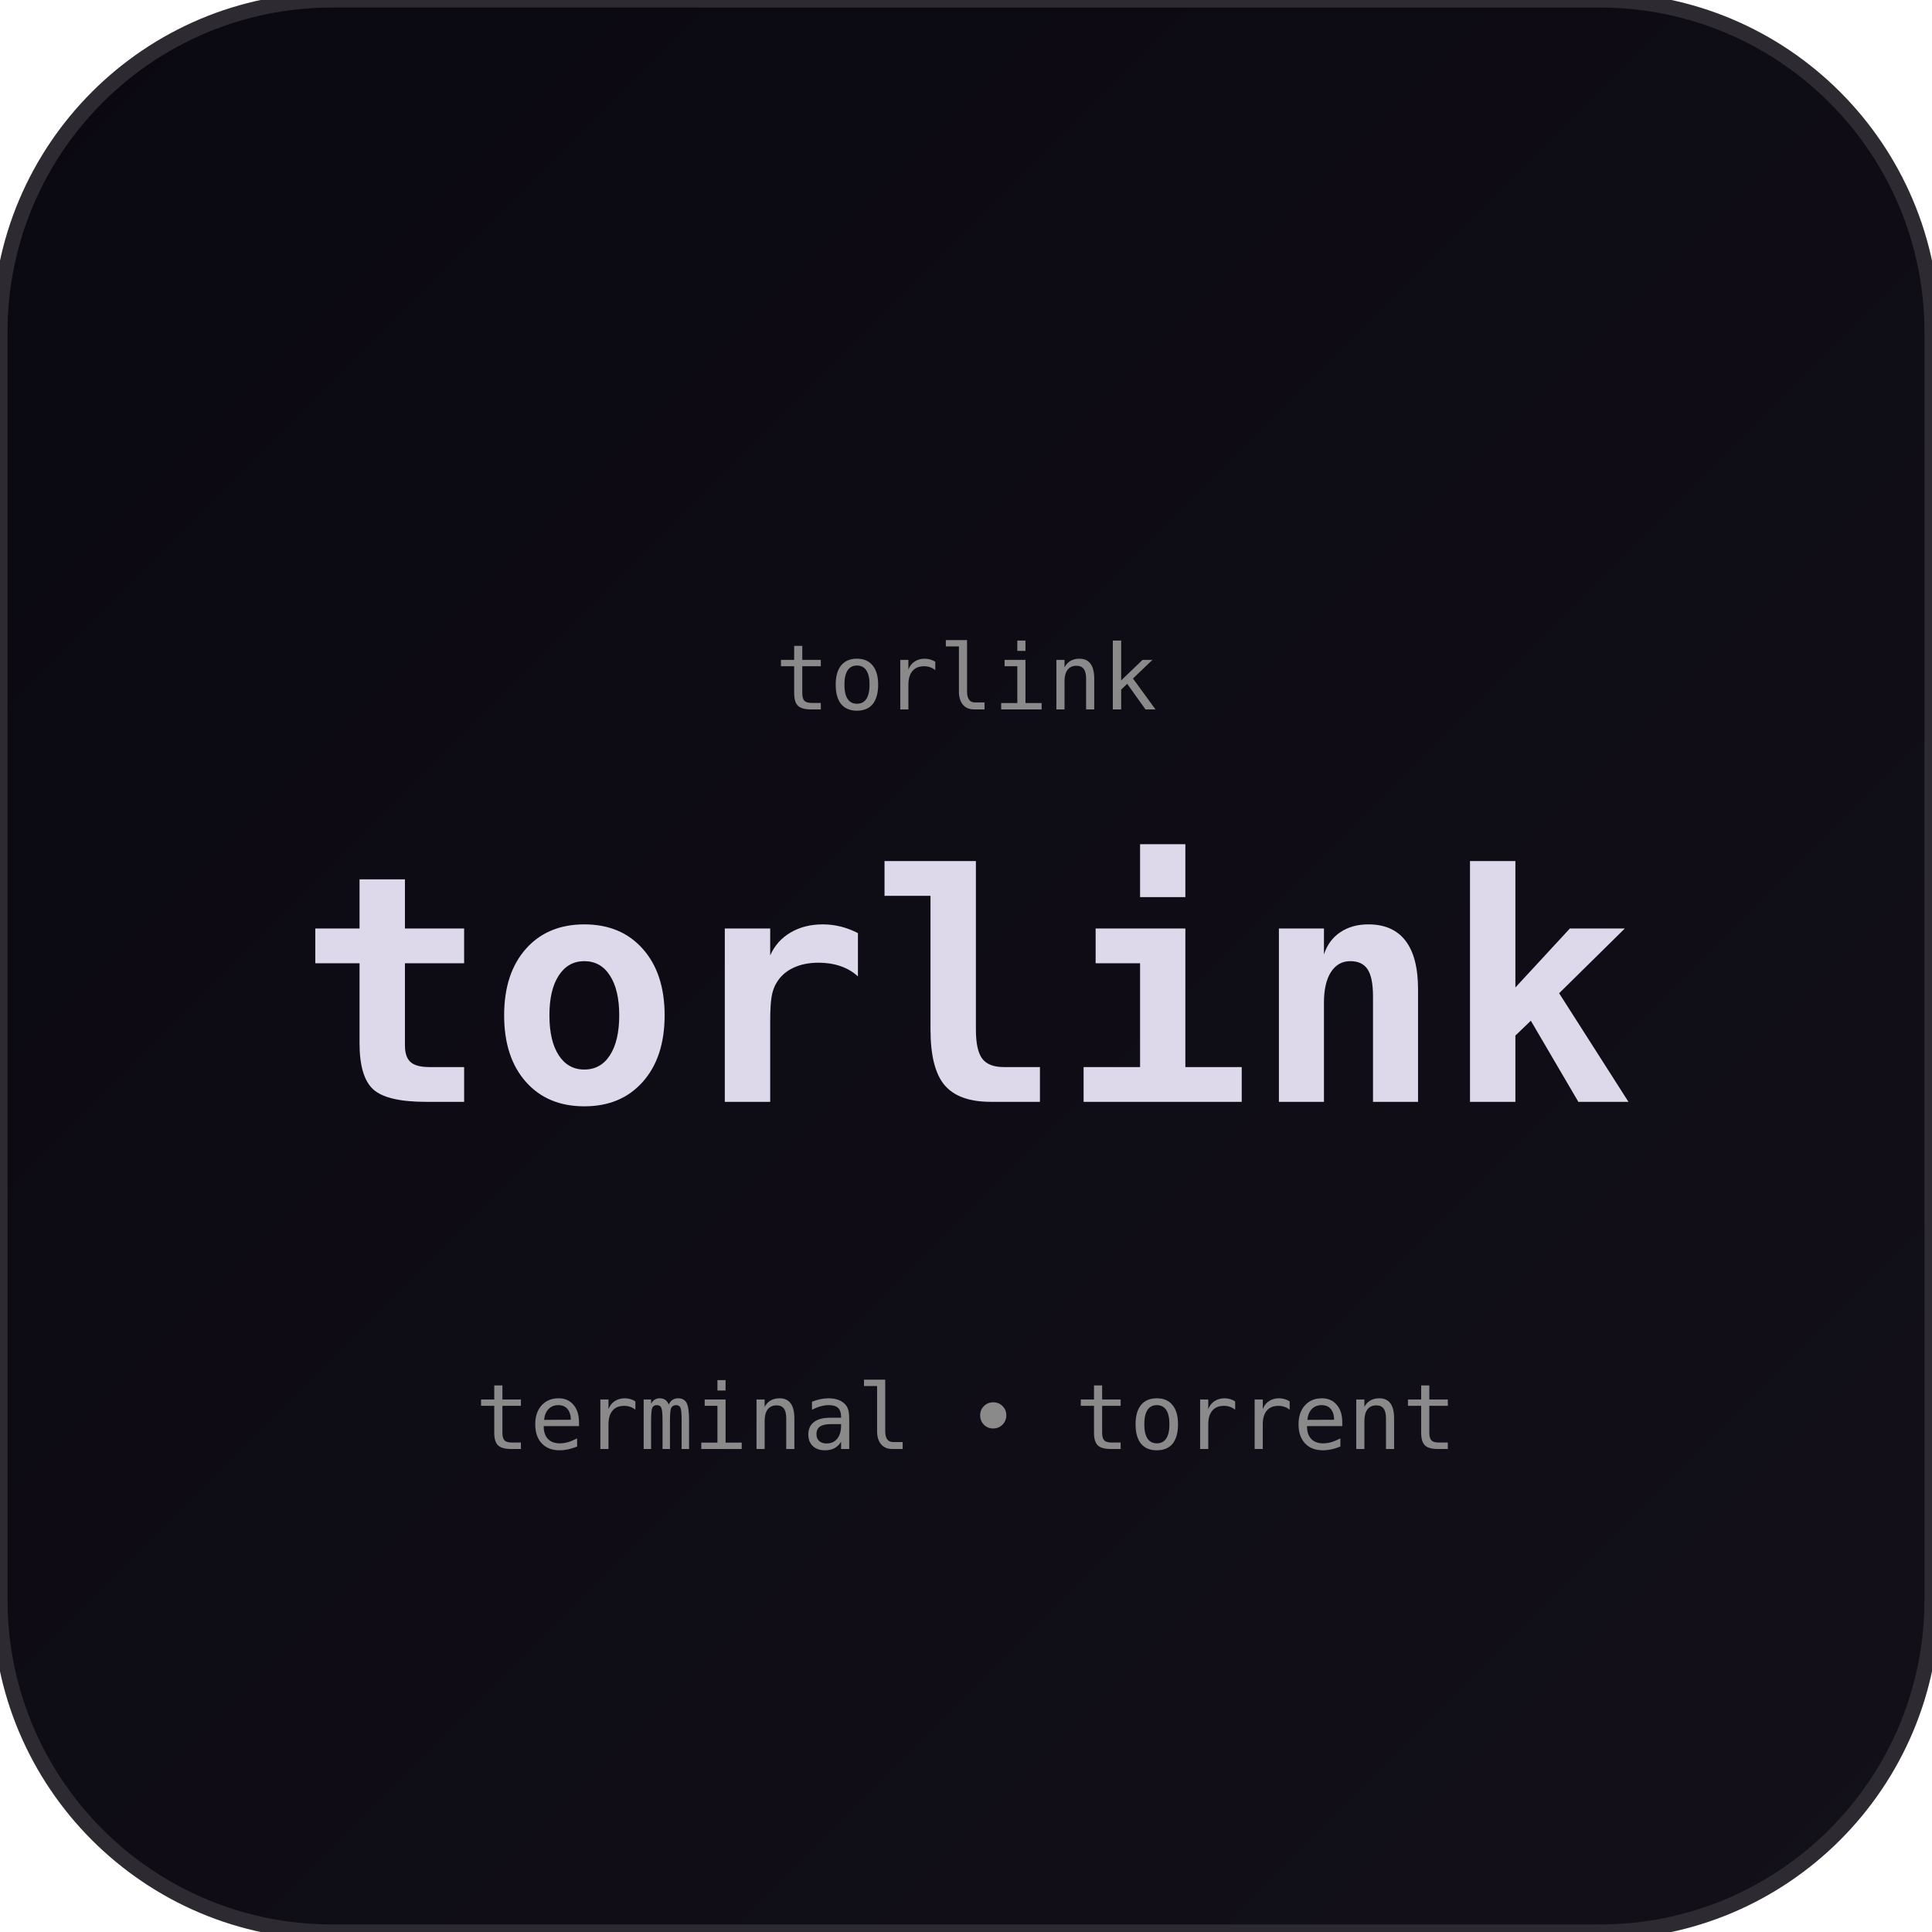
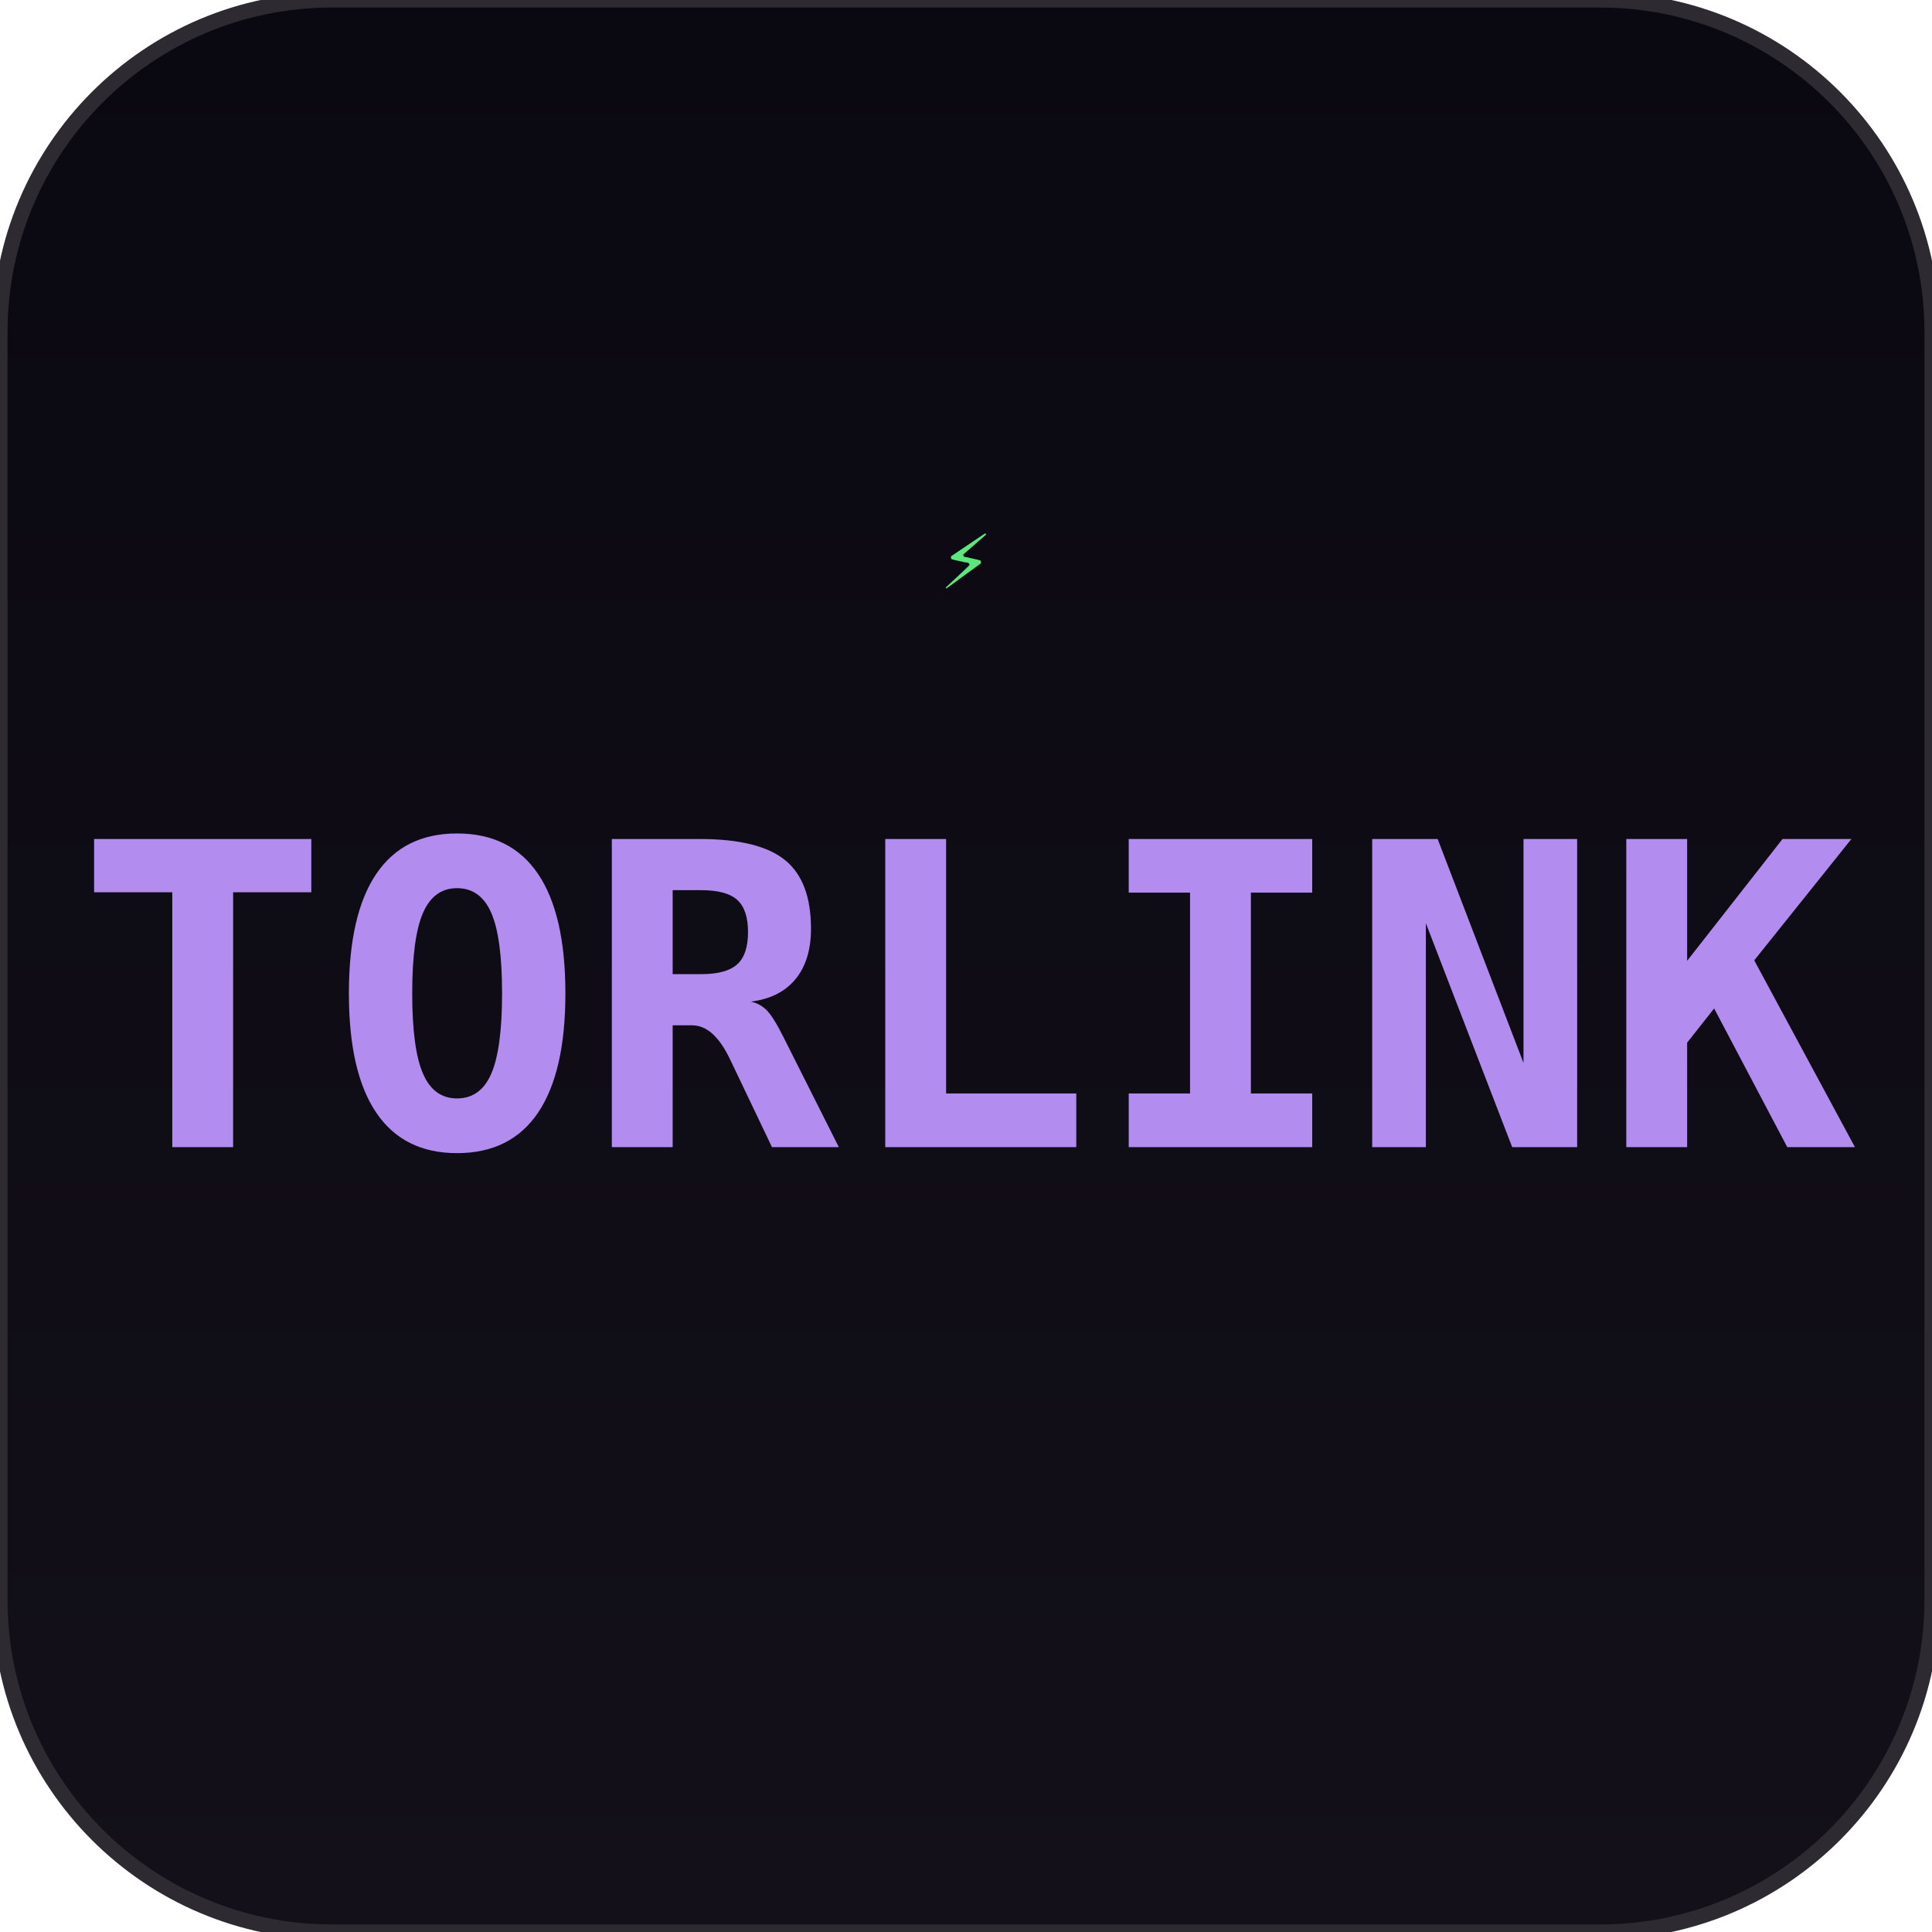
<svg xmlns="http://www.w3.org/2000/svg" viewBox="0 0 256 256" width="256" height="256" role="img" aria-label="torlink">
  <defs>
-     <linearGradient id="bg" x1="0" y1="0" x2="1" y2="1">
+     <linearGradient id="bg" x1="0" y1="0" x2="0" y2="1">
      <stop offset="0" stop-color="#0a0810" />
      <stop offset="1" stop-color="#13101a" />
    </linearGradient>
  </defs>
  <rect width="256" height="256" rx="44" fill="url(#bg)" />
  <rect width="256" height="256" rx="44" fill="none" stroke="#2d2b31" stroke-width="2" />
-   <text x="128" y="94" text-anchor="middle" font-family="ui-monospace, &quot;Cascadia Mono&quot;, &quot;SF Mono&quot;, Menlo, Consolas, &quot;DejaVu Sans Mono&quot;, monospace" font-size="12" fill="#8a8a8a">torlink</text>
-   <text x="128" y="146" text-anchor="middle" font-family="ui-monospace, &quot;Cascadia Mono&quot;, &quot;SF Mono&quot;, Menlo, Consolas, &quot;DejaVu Sans Mono&quot;, monospace" font-size="42" font-weight="700" fill="#ddd8ea">torlink</text>
-   <text x="128" y="192" text-anchor="middle" font-family="ui-monospace, &quot;Cascadia Mono&quot;, &quot;SF Mono&quot;, Menlo, Consolas, &quot;DejaVu Sans Mono&quot;, monospace" font-size="12" fill="#8a8a8a">terminal • torrent</text>
+   <g font-family="ui-monospace, &quot;Cascadia Mono&quot;, &quot;SF Mono&quot;, Menlo, Consolas, &quot;DejaVu Sans Mono&quot;, monospace" font-weight="700">
+     <text x="128" y="78" text-anchor="middle" font-size="10" fill="#5ae87a">⚡</text>
+     <text x="128" y="152" text-anchor="middle" font-size="56" fill="#b38cf0">TORLINK</text>
+   </g>
</svg>
